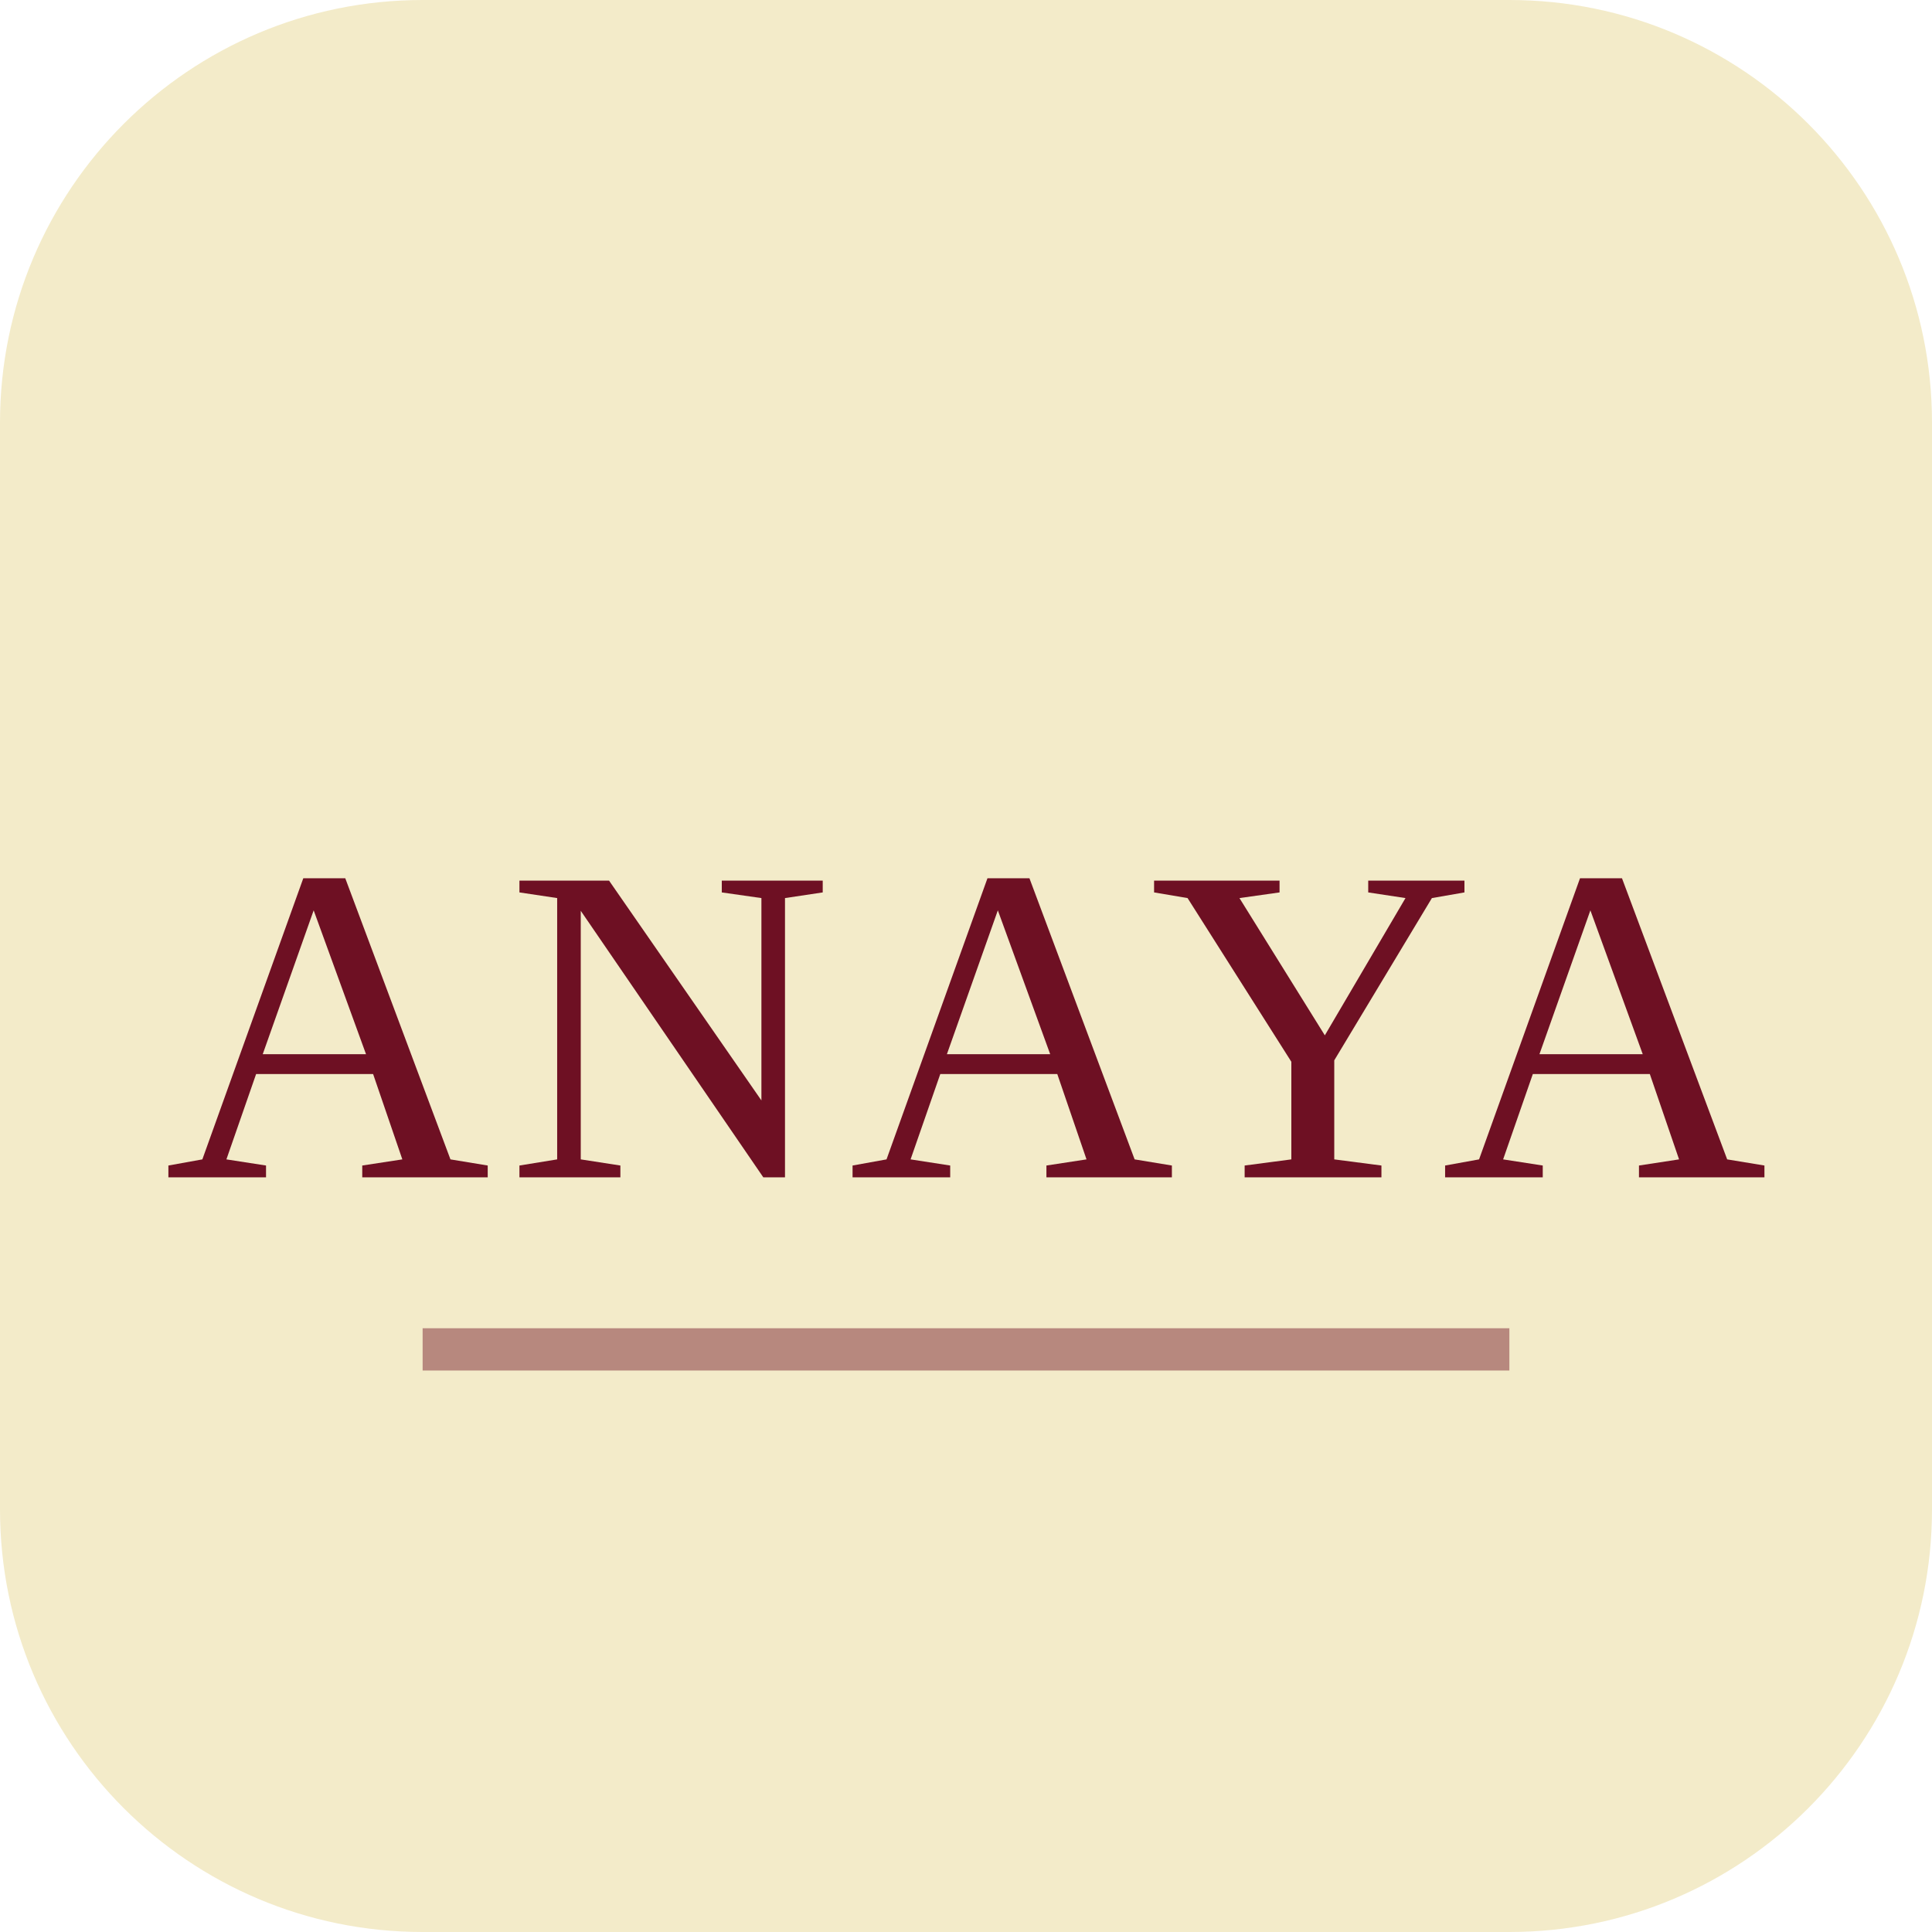
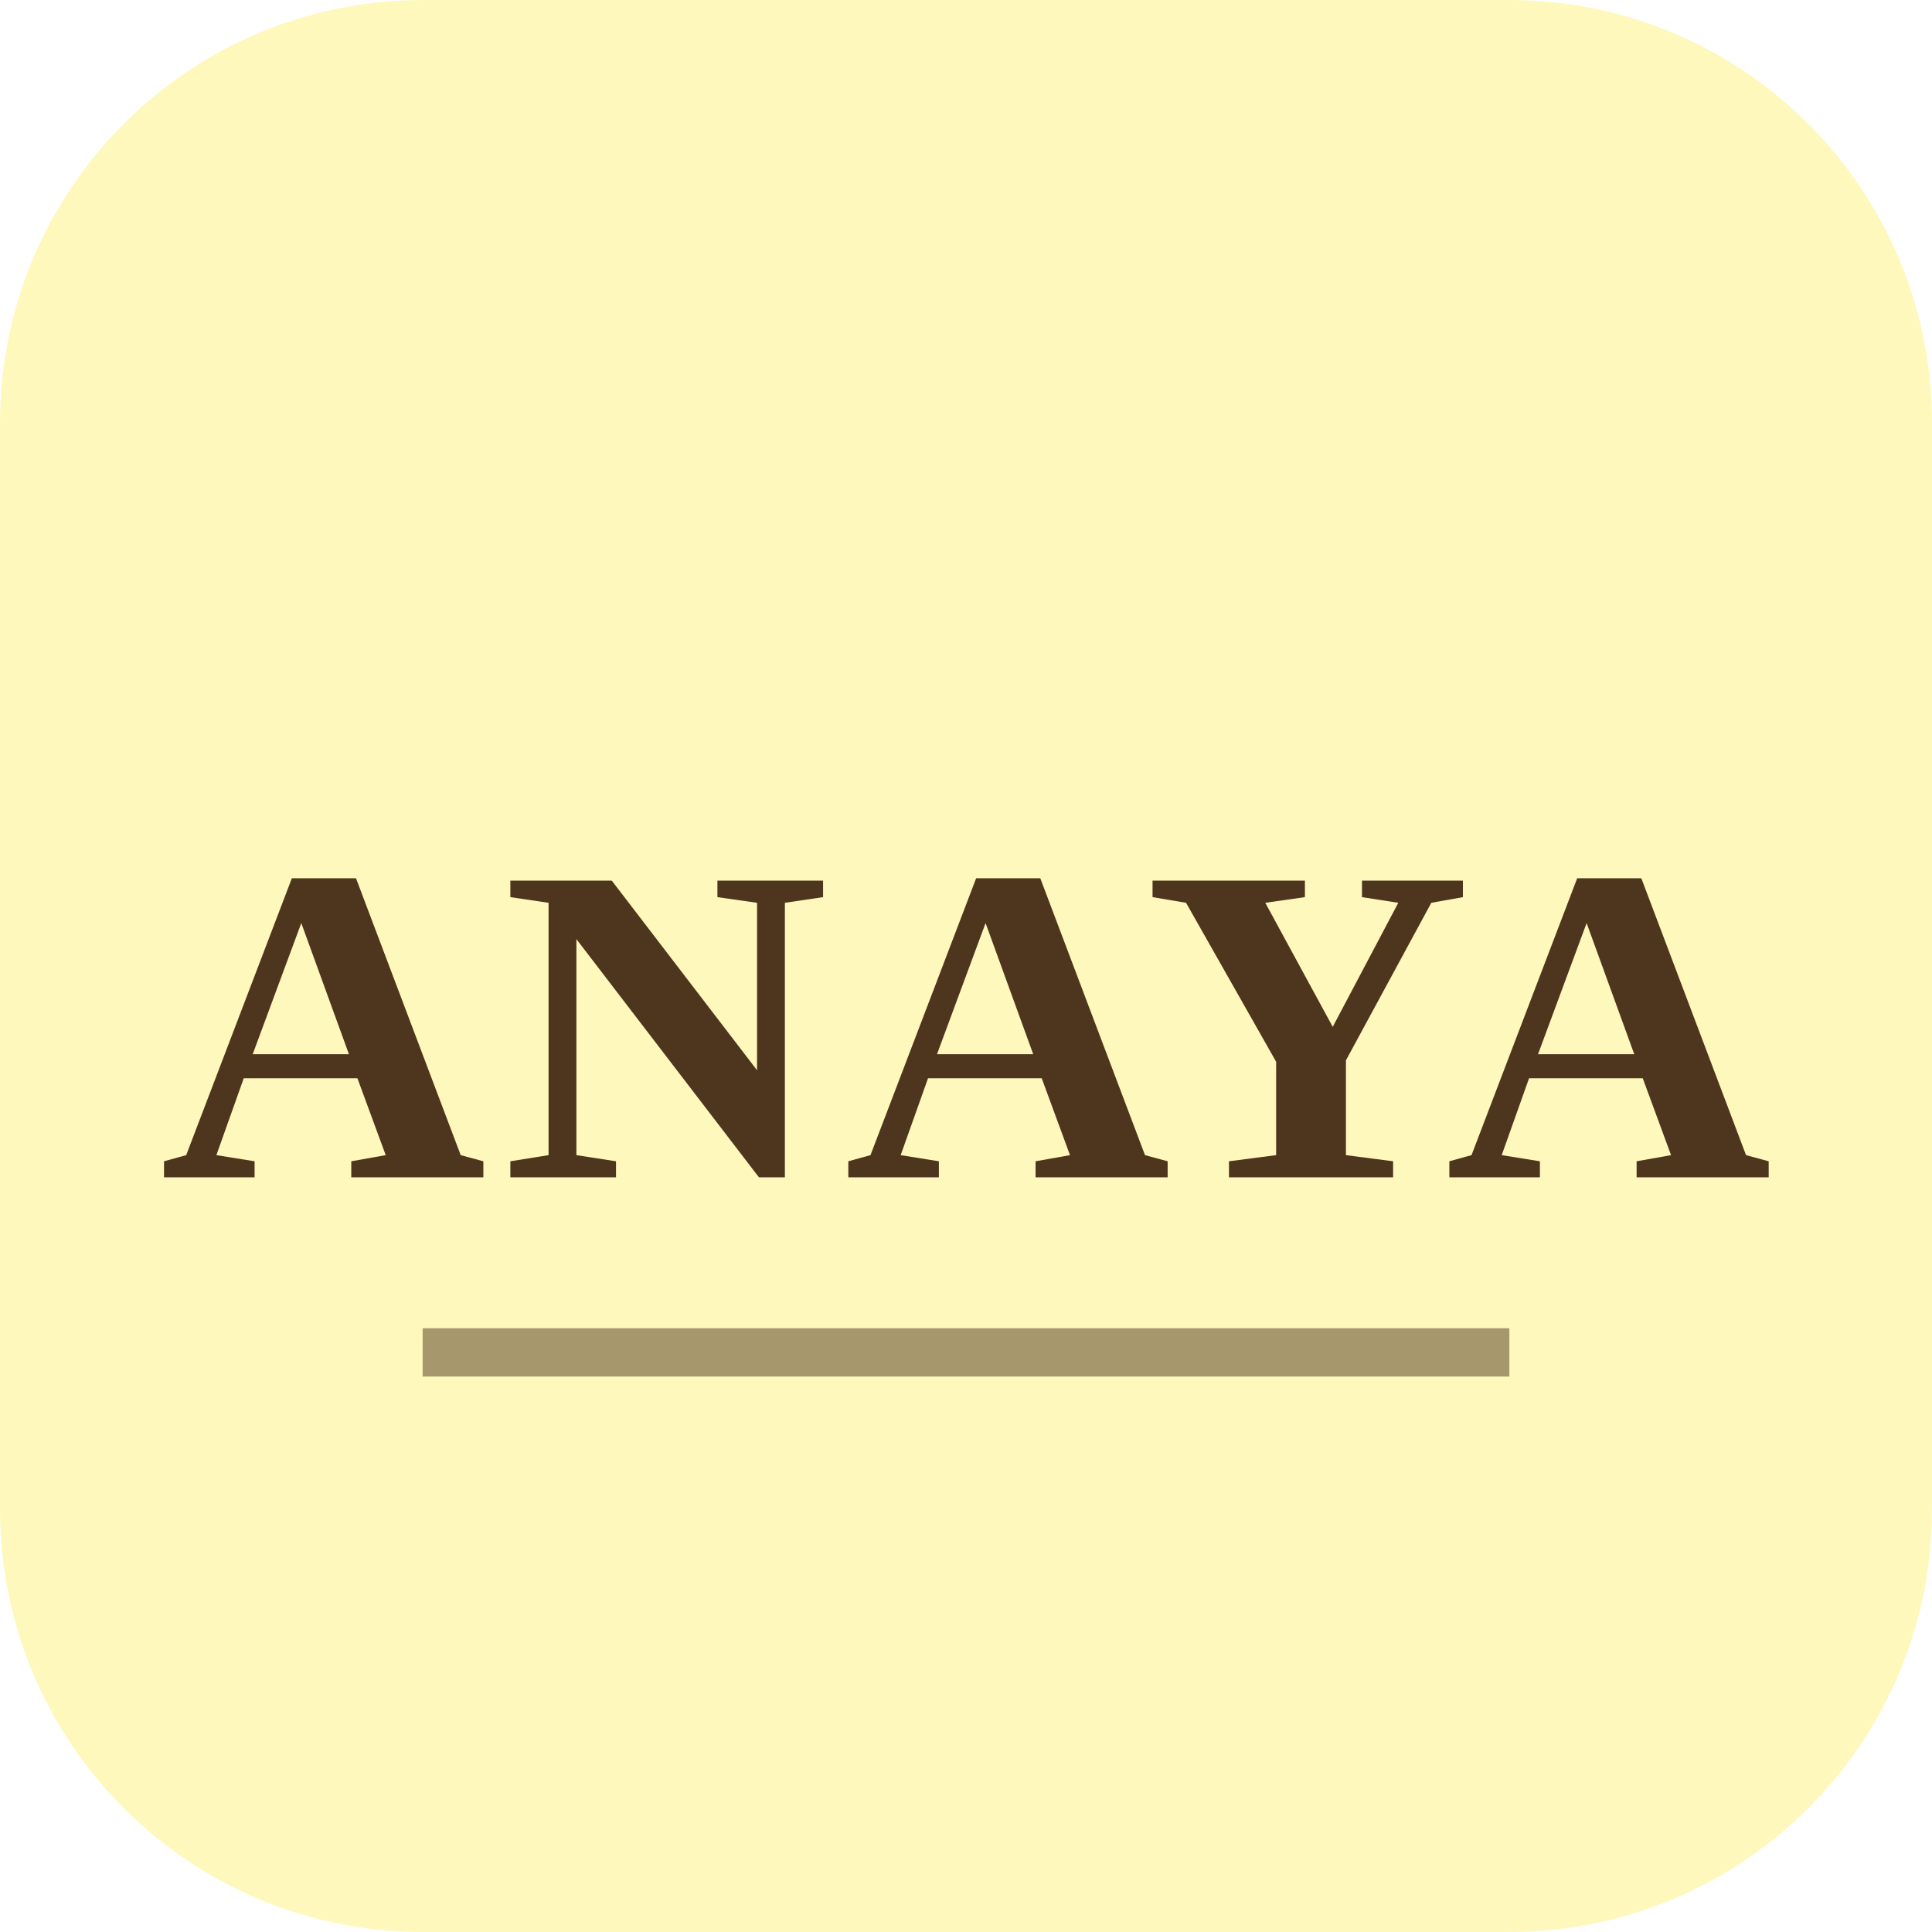
<svg xmlns="http://www.w3.org/2000/svg" viewBox="0 0 64 64">
-   <rect width="64" height="64" rx="14" fill="#F3EBC9" />
-   <text x="32" y="39" text-anchor="middle" font-family="Georgia, 'Times New Roman', serif" font-size="15" letter-spacing="0.5" fill="#6E1023">ANAYA</text>
-   <rect x="14" y="44" width="36" height="1.4" fill="#6E1023" opacity=".45" />
+   <rect width="64" height="64" rx="14" fill="#FFF8BD" />
+   <text x="32" y="39" text-anchor="middle" font-family="Georgia, 'Times New Roman', serif" font-size="15" font-weight="600" letter-spacing="0.5" fill="#4E351D">ANAYA</text>
+   <rect x="14" y="44" width="36" height="1.6" fill="#4E351D" opacity=".5" />
</svg>
